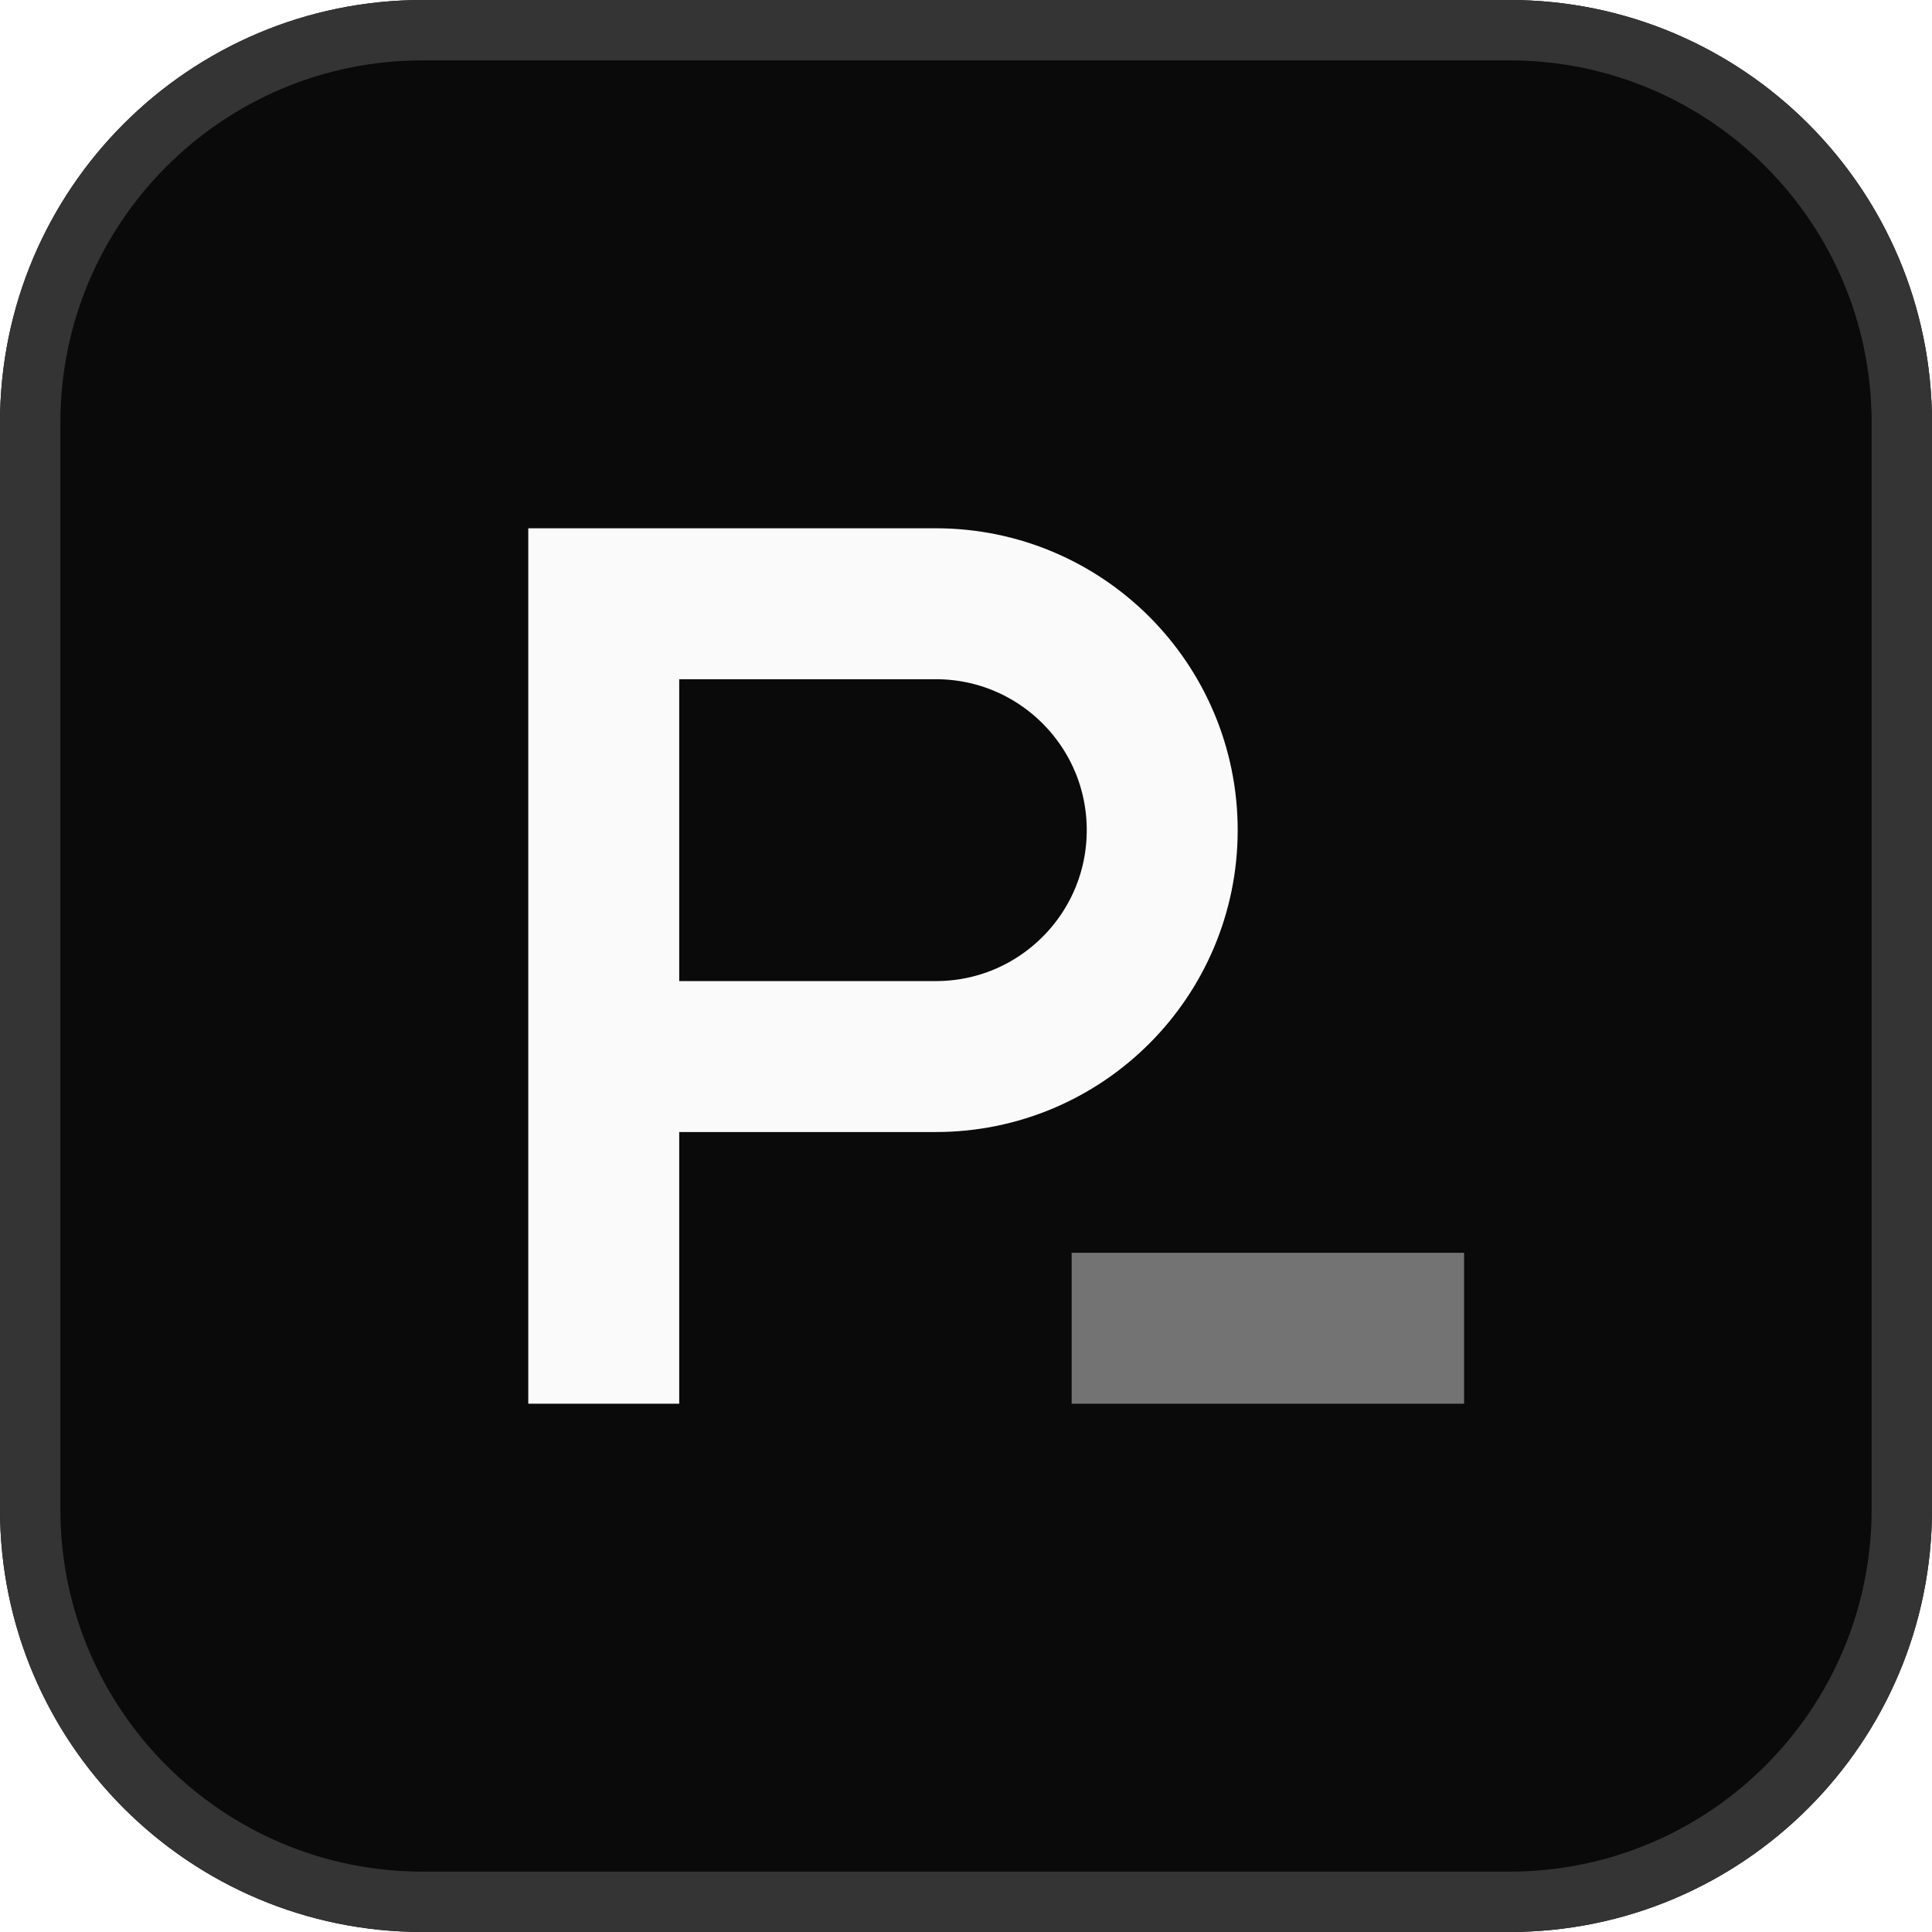
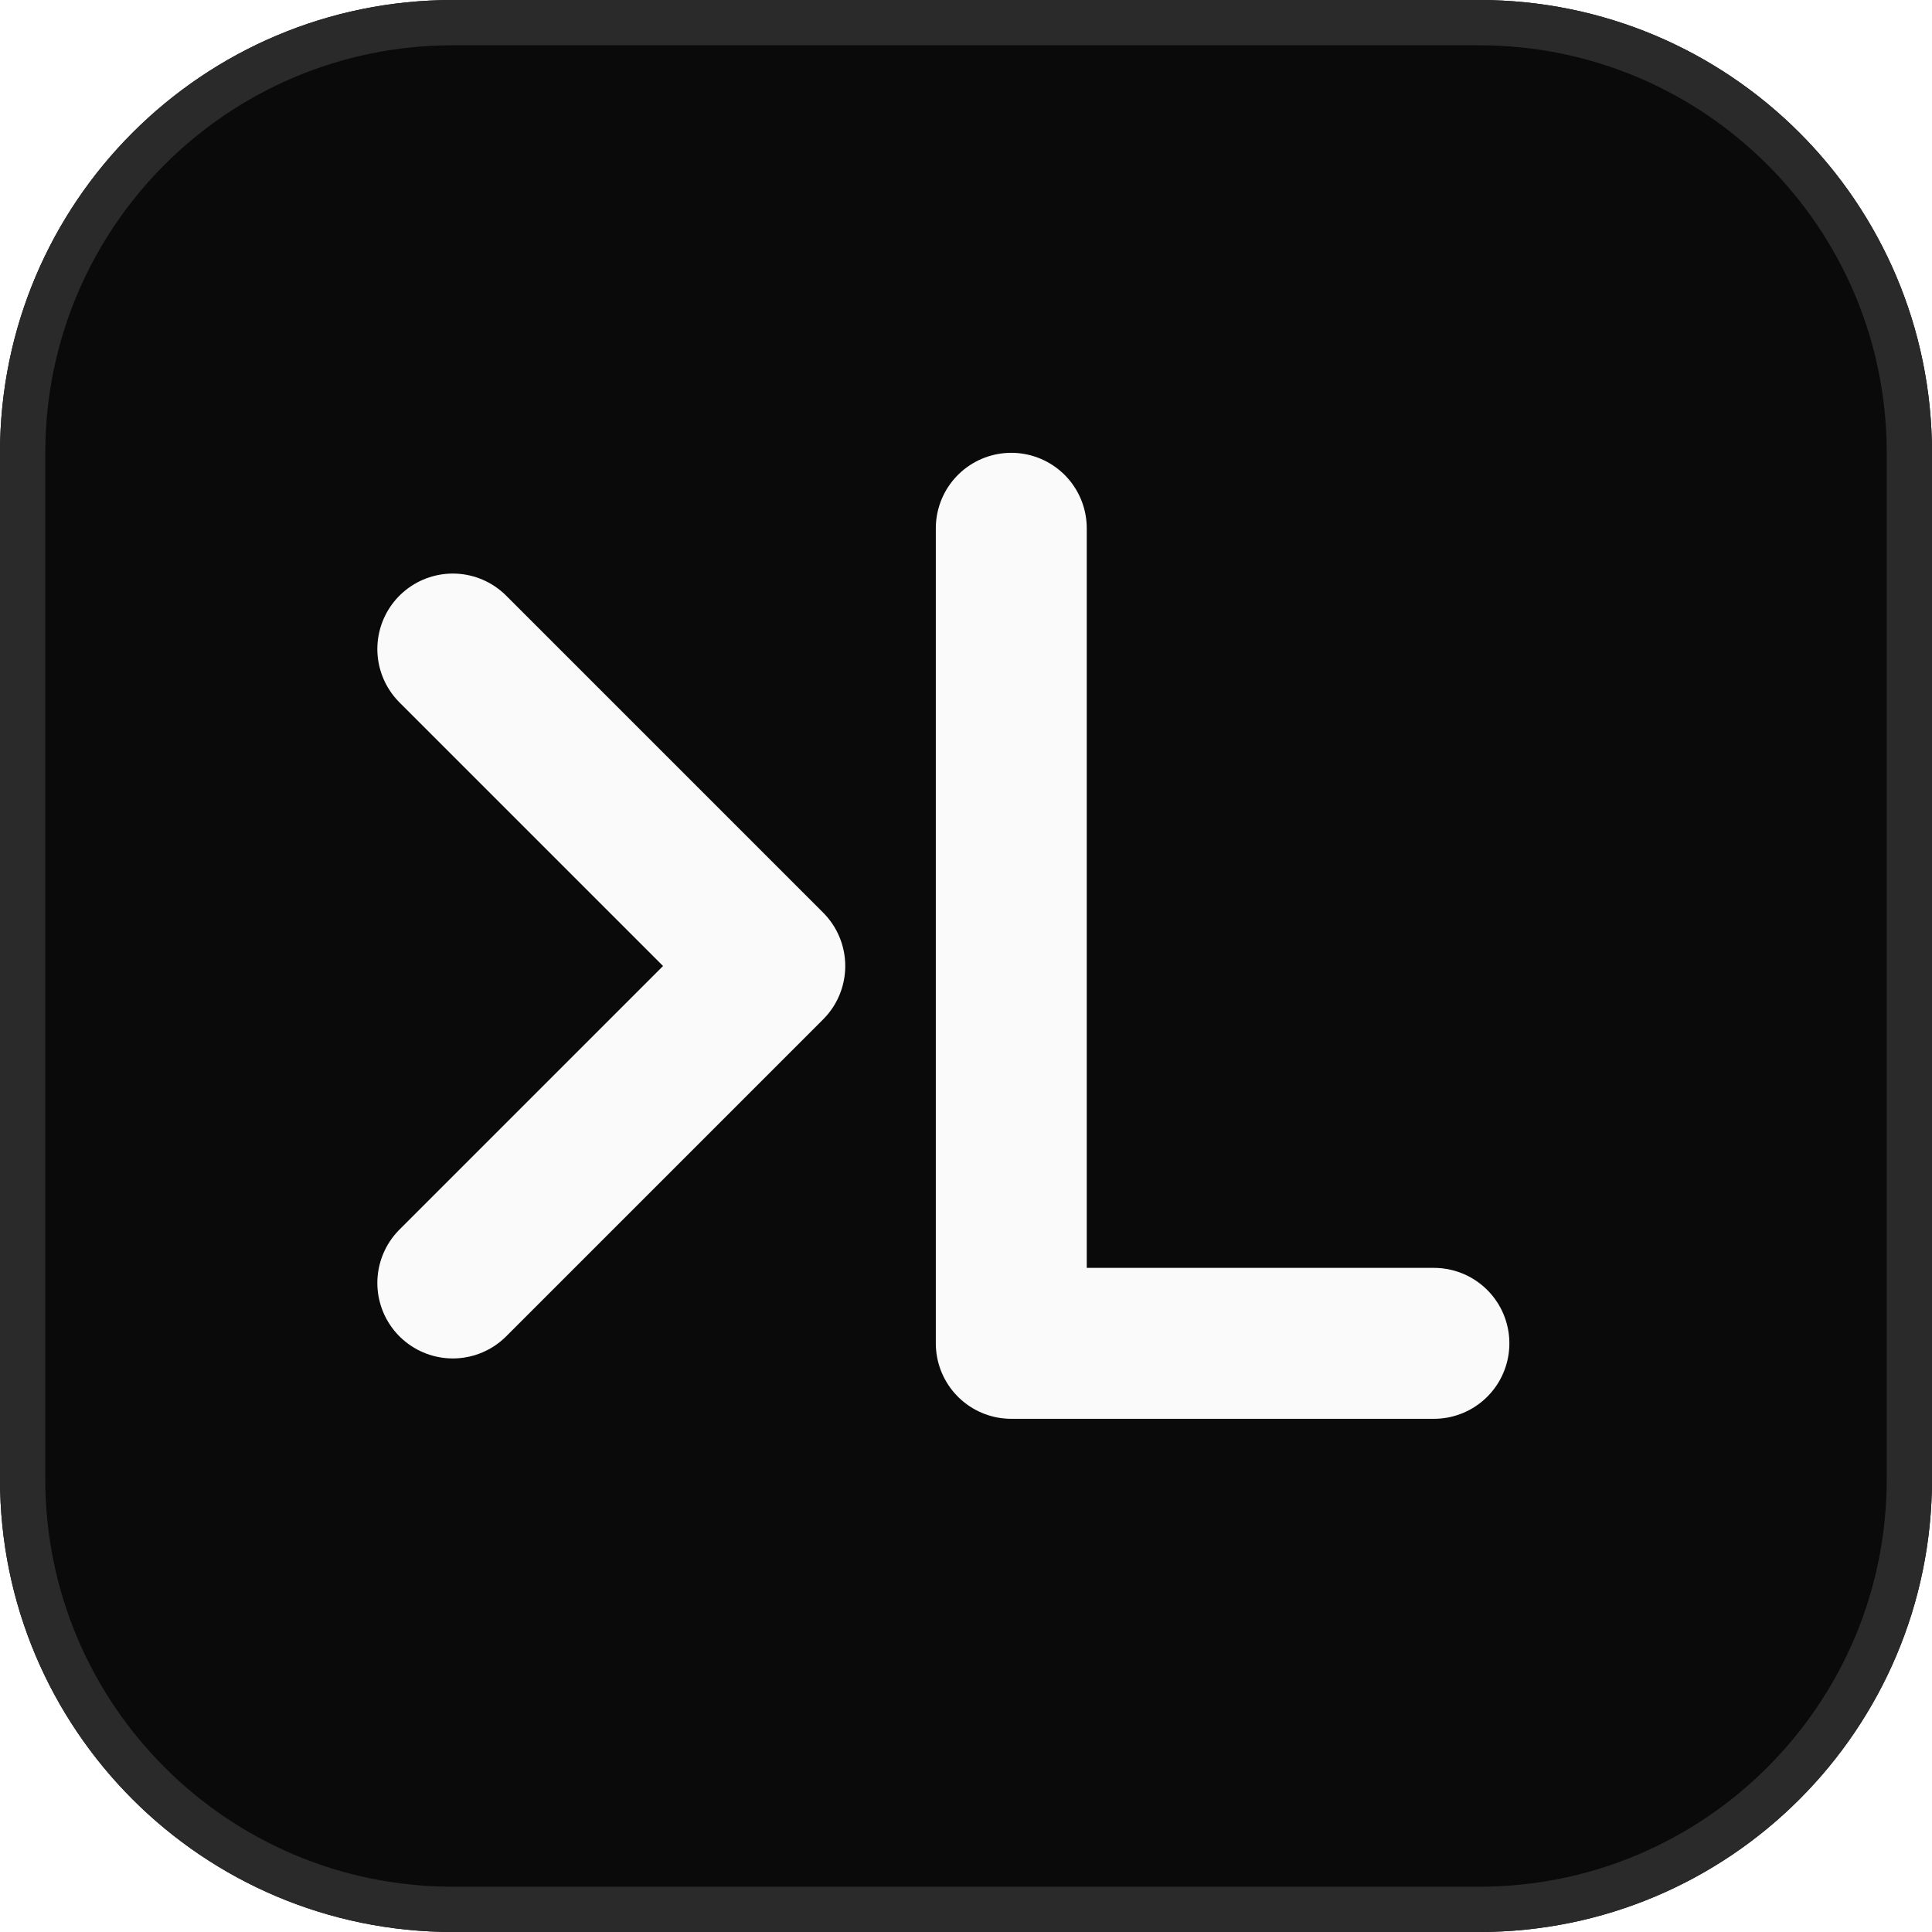
<svg xmlns="http://www.w3.org/2000/svg" viewBox="0 0 64 64">
-   <rect width="64" height="64" rx="14" fill="#0a0a0a" />
-   <rect x="1" y="1" width="62" height="62" rx="13" fill="none" stroke="#343434" stroke-width="2" />
-   <path d="M20 44V20h11a7.5 7.5 0 0 1 0 15H20" fill="none" stroke="#fafafa" stroke-width="5" stroke-linecap="square" stroke-linejoin="miter" />
-   <path d="M38 44h8" stroke="#737373" stroke-width="5" stroke-linecap="square" />
+   <rect width="64" height="64" rx="15" fill="#0a0a0a" />
+   <rect x="0.75" y="0.75" width="62.5" height="62.5" rx="14.25" fill="none" stroke="#2a2a2a" stroke-width="1.5" />
+   <g fill="none" stroke="#fafafa" stroke-width="5" stroke-linecap="round" stroke-linejoin="round">
+     <path d="M15 21.5 25.5 32 15 42.5" />
+     <path d="M33.5 17.5v27h14" />
+   </g>
</svg>
